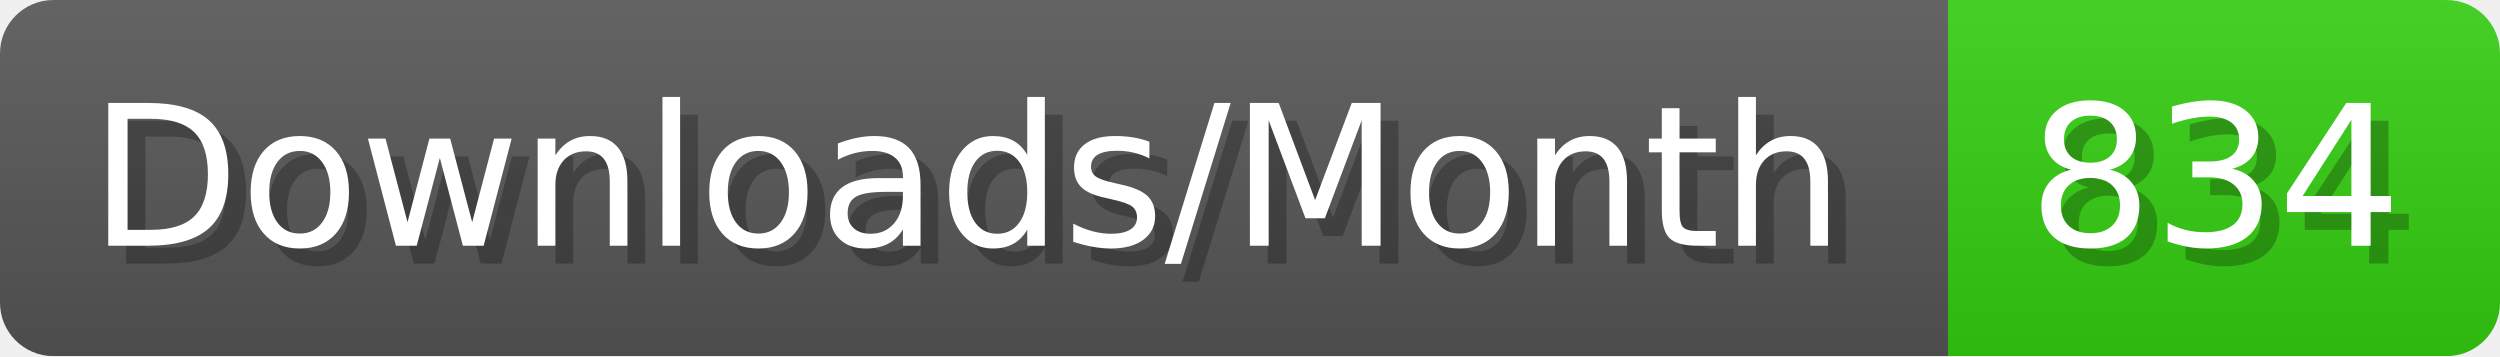
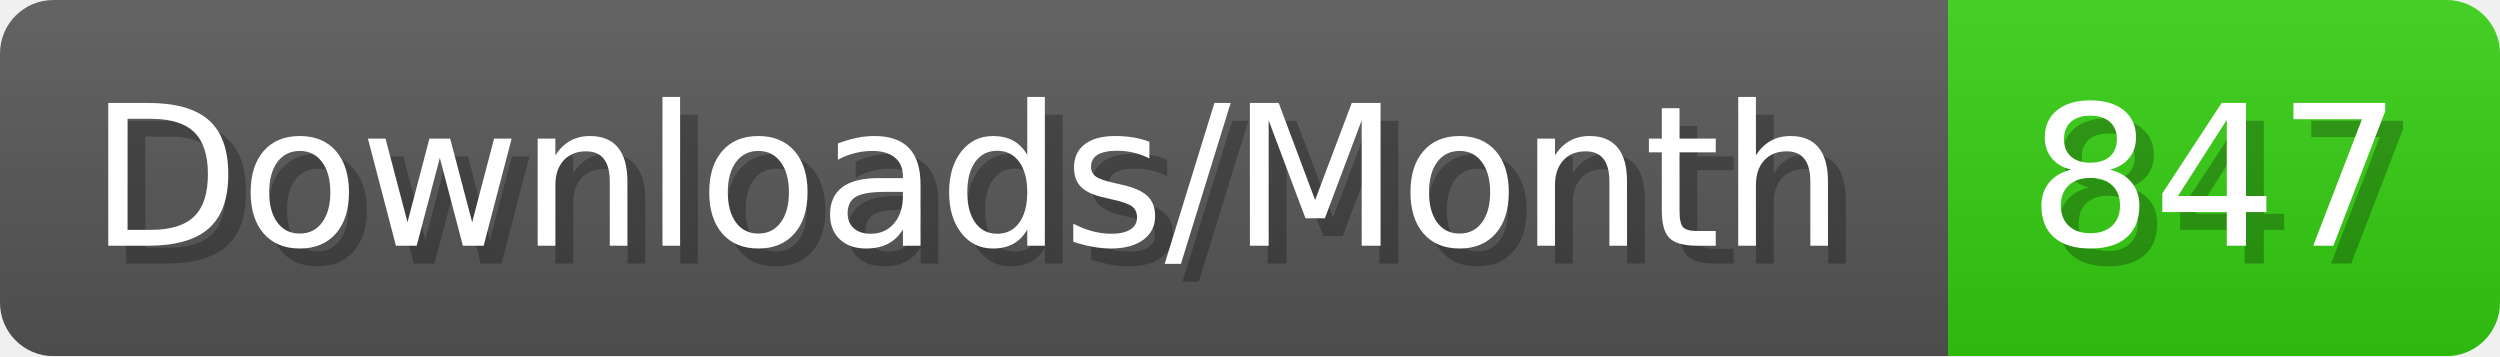
- <svg xmlns="http://www.w3.org/2000/svg" width="140.4" height="20" viewBox="0 0 1404 200" role="img" aria-label="Downloads/Month: 834">
+ <svg xmlns="http://www.w3.org/2000/svg" width="140.4" height="20" viewBox="0 0 1404 200" role="img" aria-label="Downloads/Month: 847">
  <linearGradient id="YlXUI" x2="0" y2="100%">
    <stop offset="0" stop-opacity=".1" stop-color="#EEE" />
    <stop offset="1" stop-opacity=".1" />
  </linearGradient>
  <mask id="JHhop">
    <rect width="1404" height="200" rx="30" fill="#FFF" />
  </mask>
  <g mask="url(#JHhop)">
    <rect width="1094" height="200" fill="#555" />
    <rect width="310" height="200" fill="#3C1" x="1094" />
    <rect width="1404" height="200" fill="url(#YlXUI)" />
  </g>
  <g aria-hidden="true" fill="#fff" text-anchor="start" font-family="Verdana,DejaVu Sans,sans-serif" font-size="110">
    <text x="60" y="148" textLength="994" fill="#000" opacity="0.25">Downloads/Month</text>
    <text x="50" y="138" textLength="994">Downloads/Month</text>
-     <text x="1149" y="148" textLength="210" fill="#000" opacity="0.25">834</text>
-     <text x="1139" y="138" textLength="210">834</text>
+     <text x="1149" y="148" textLength="210" fill="#000" opacity="0.25">847</text>
+     <text x="1139" y="138" textLength="210">847</text>
  </g>
</svg>
